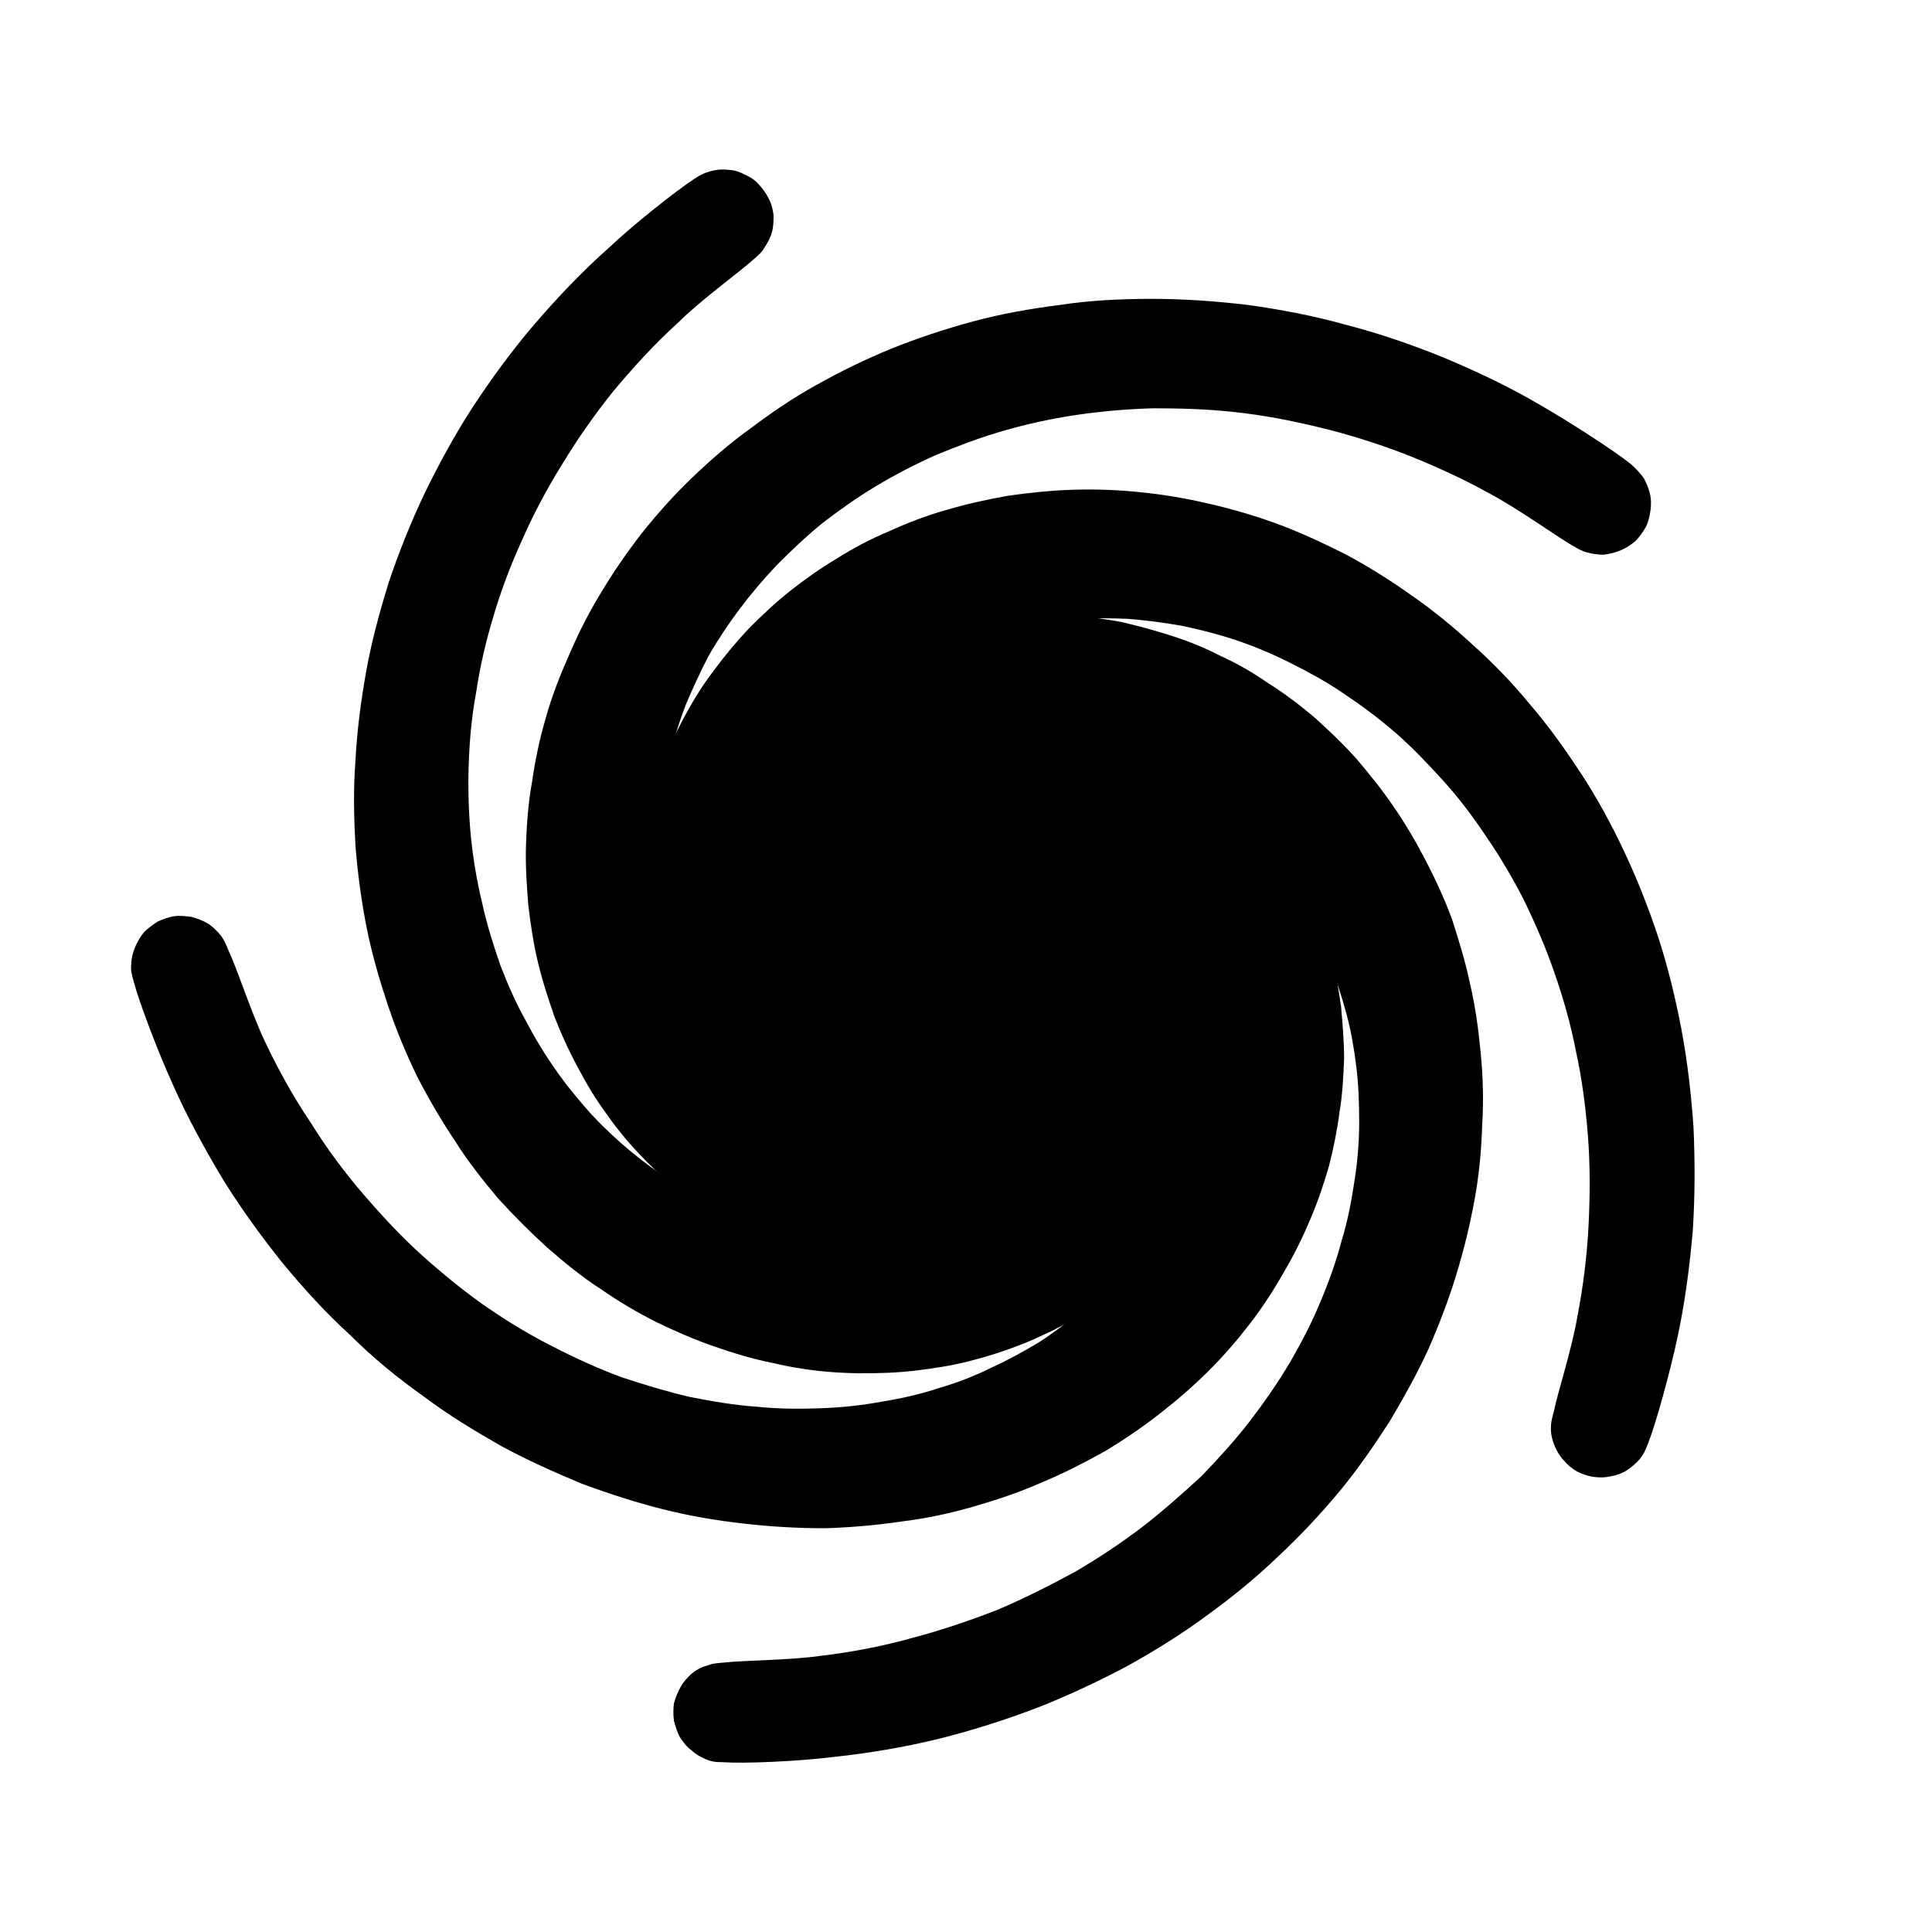
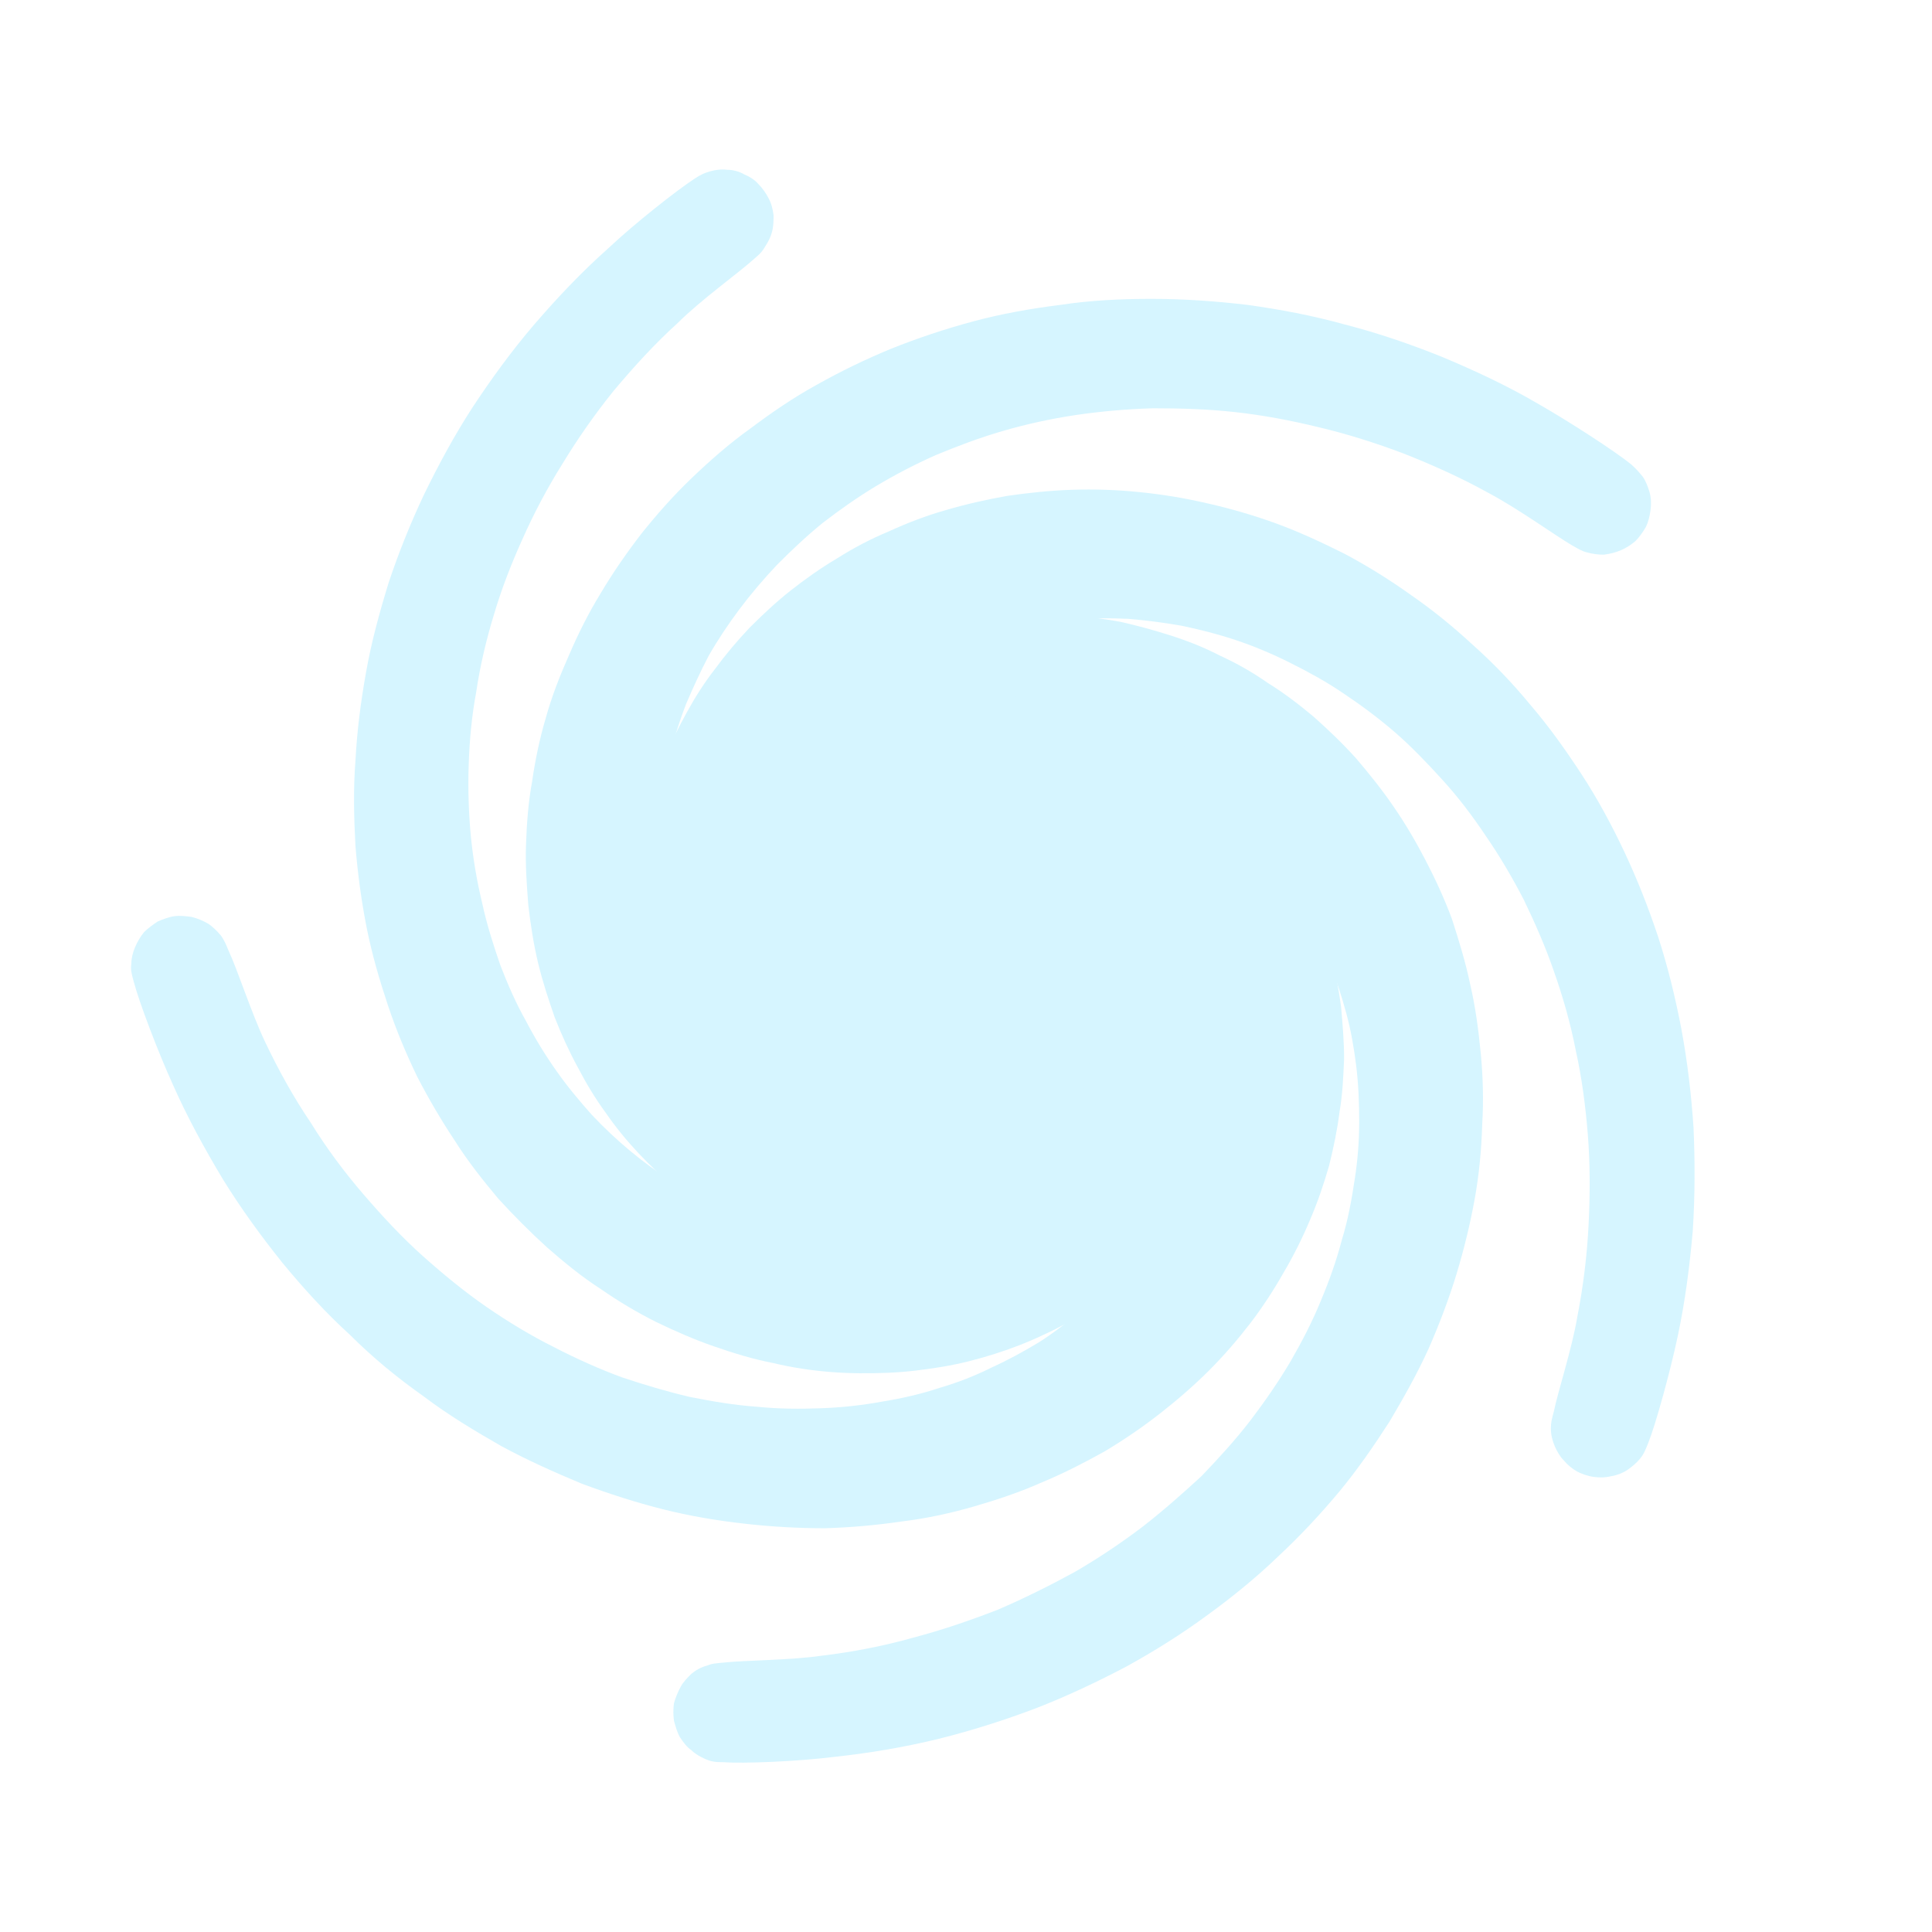
- <svg xmlns="http://www.w3.org/2000/svg" viewBox="0 0 256 256" width="256" height="256" fill="currentColor" role="img" aria-labelledby="sg-title">
+ <svg xmlns="http://www.w3.org/2000/svg" viewBox="0 0 256 256" width="256" height="256" fill="#d6f5ff" role="img" aria-labelledby="sg-title">
  <circle cx="128" cy="128" r="27.9" />
  <path d="M143.5 131.3C143.6 132.1 143.9 132.7 144.1 133.4C144.3 134.1 144.4 134.9 144.5 135.7C144.6 136.5 144.6 137.4 144.6 138.2C144.6 139.1 144.5 140 144.3 140.9C144.2 141.9 143.9 142.8 143.6 143.7C143.4 144.7 143 145.7 142.6 146.6C142.1 147.6 141.6 148.6 141 149.5C140.4 150.5 139.7 151.4 138.9 152.3C138.2 153.2 137.3 154.1 136.4 155C135.4 155.9 134.4 156.7 133.3 157.5C132.2 158.2 131 159 129.8 159.6C128.5 160.3 127.2 160.9 125.8 161.4C124.3 161.9 122.8 162.4 121.3 162.7C119.7 163.1 118.1 163.3 116.5 163.5C114.8 163.6 113 163.7 111.3 163.6C109.5 163.5 107.7 163.4 105.8 163C104 162.7 102.1 162.3 100.2 161.7C98.3 161.1 96.4 160.4 94.6 159.5C92.7 158.6 90.8 157.6 89 156.5C87.1 155.3 85.3 154 83.5 152.5C81.8 151.1 80 149.4 78.4 147.7C76.8 145.9 75.2 144 73.8 142C72.3 139.9 70.9 137.6 69.7 135.3C68.4 133 67.3 130.5 66.3 127.9C65.4 125.3 64.5 122.5 63.9 119.7C63.2 116.8 62.7 113.9 62.4 110.9C62.1 107.8 62 104.6 62.1 101.5C62.2 98.2 62.5 94.9 63.1 91.7C63.6 88.3 64.4 84.9 65.4 81.6C66.4 78.2 67.7 74.8 69.2 71.5C70.7 68.1 72.5 64.7 74.5 61.5C76.5 58.2 78.8 54.9 81.3 51.8C83.9 48.7 86.7 45.6 89.8 42.8C92.8 39.8 97.8 36.2 99.7 34.5C100.5 33.8 100.9 33.5 101.3 32.8C101.7 32.2 102.1 31.5 102.3 30.7C102.5 30 102.5 29.2 102.5 28.5C102.4 27.7 102.2 26.9 101.8 26.2C101.5 25.6 101 24.9 100.5 24.4C100 23.8 99.3 23.4 98.6 23.1C97.9 22.7 97.1 22.5 96.4 22.5C95.6 22.4 94.8 22.5 94.1 22.7C93.4 22.9 92.9 23.1 92 23.7C89.7 25.2 84.1 29.6 80.6 32.9C77 36.1 73.8 39.5 70.7 43.1C67.8 46.5 65.1 50.2 62.6 54C60.2 57.7 58.1 61.6 56.2 65.5C54.4 69.3 52.8 73.3 51.5 77.2C50.3 81.1 49.2 85.1 48.5 89.1C47.8 93 47.3 96.9 47.1 100.8C46.8 104.6 46.9 108.4 47.1 112.1C47.4 115.8 47.9 119.5 48.6 123C49.3 126.5 50.3 129.9 51.4 133.2C52.5 136.5 53.8 139.6 55.3 142.7C56.8 145.6 58.5 148.5 60.3 151.2C62 153.9 64 156.4 66 158.8C68.1 161.1 70.3 163.3 72.5 165.3C74.8 167.3 77.1 169.2 79.6 170.8C81.9 172.4 84.4 173.9 87 175.2C89.5 176.4 92 177.5 94.6 178.4C97.2 179.3 99.8 180.1 102.4 180.6C104.9 181.2 107.5 181.6 110.1 181.8C112.6 182 115.2 182 117.7 181.9C120.1 181.8 122.5 181.5 124.9 181.1C127.3 180.7 129.6 180.1 131.8 179.4C134 178.7 136.1 177.9 138.2 176.9C140.2 176 142.2 174.9 144.1 173.7C145.9 172.6 147.6 171.3 149.3 169.9C150.9 168.6 152.4 167.2 153.9 165.6C155.2 164.2 156.5 162.6 157.7 160.9C158.9 159.3 159.9 157.6 160.8 155.9C161.8 154.2 162.6 152.5 163.2 150.7C163.9 148.9 164.5 147.1 164.9 145.4C165.3 143.6 165.6 141.8 165.8 140C166 138.2 166.1 136.5 166 134.7C166 133 165.9 131.3 165.6 129.6C165.3 127.9 165.1 126.1 164.5 124.7C164.1 123.4 163.5 122.3 162.8 121.3C162 120.3 161 119.4 159.9 118.7C158.9 118 157.6 117.5 156.4 117.2C155.2 116.9 153.8 116.9 152.6 117.1C151.3 117.2 150 117.6 148.9 118.2C147.8 118.8 146.7 119.6 145.9 120.5C145 121.5 144.3 122.6 143.8 123.8C143.3 124.9 143 126.3 143 127.5C142.9 128.8 143.2 130.2 143.5 131.3Z" />
  <path d="M129.6 143.7C128.9 144.2 128.5 144.6 127.8 145C127.2 145.4 126.5 145.8 125.8 146.1C125 146.4 124.2 146.7 123.4 146.9C122.5 147.2 121.7 147.4 120.7 147.5C119.8 147.6 118.8 147.7 117.9 147.7C116.9 147.8 115.8 147.7 114.8 147.6C113.7 147.5 112.6 147.3 111.6 147C110.5 146.7 109.4 146.4 108.3 145.9C107.1 145.5 106 144.9 104.9 144.3C103.8 143.7 102.7 143 101.6 142.2C100.5 141.4 99.5 140.5 98.5 139.5C97.4 138.5 96.4 137.4 95.5 136.2C94.6 135 93.7 133.7 92.9 132.4C92.1 131 91.3 129.5 90.7 128C90 126.4 89.4 124.8 89 123.1C88.5 121.4 88.1 119.6 87.8 117.7C87.6 115.9 87.4 113.9 87.4 112C87.4 110 87.5 108 87.7 106C87.9 103.9 88.3 101.8 88.9 99.7C89.4 97.5 90.1 95.4 90.9 93.3C91.8 91.2 92.8 89 93.9 86.9C95.1 84.8 96.5 82.7 98 80.7C99.5 78.7 101.2 76.7 103 74.8C104.9 72.9 106.9 71 109 69.3C111.2 67.6 113.6 65.9 116.1 64.4C118.6 62.9 121.3 61.5 124 60.3C126.9 59.1 129.8 58 132.9 57.1C136 56.2 139.2 55.5 142.5 55C145.9 54.5 149.3 54.2 152.8 54.1C156.3 54.1 160 54.2 163.6 54.6C167.3 55 171 55.7 174.7 56.6C178.5 57.5 182.3 58.7 186 60.1C189.8 61.6 193.6 63.3 197.2 65.3C201 67.3 206 70.9 208.2 72.2C209.1 72.7 209.5 73 210.3 73.2C211 73.4 211.8 73.5 212.5 73.5C213.3 73.4 214.1 73.2 214.8 72.9C215.5 72.6 216.1 72.2 216.7 71.7C217.2 71.2 217.7 70.5 218.1 69.8C218.4 69.2 218.6 68.4 218.7 67.6C218.8 66.9 218.8 66.1 218.6 65.3C218.4 64.6 218.1 63.8 217.7 63.2C217.2 62.6 216.9 62.2 216.1 61.5C214 59.8 208 55.9 203.8 53.5C199.7 51.1 195.4 49.1 191.1 47.3C186.9 45.6 182.5 44.1 178.2 43C173.9 41.8 169.6 41 165.3 40.4C161.1 39.9 156.8 39.6 152.6 39.6C148.5 39.6 144.4 39.8 140.5 40.4C136.5 40.9 132.6 41.6 128.9 42.6C125.2 43.6 121.6 44.8 118.1 46.2C114.7 47.6 111.4 49.2 108.2 51C105.1 52.7 102.2 54.7 99.4 56.8C96.6 58.8 94 61.1 91.6 63.4C89.2 65.7 87 68.2 85 70.7C83 73.3 81.2 75.9 79.6 78.6C78 81.2 76.6 84 75.4 86.8C74.2 89.5 73.1 92.3 72.3 95.2C71.5 97.9 70.9 100.8 70.5 103.6C70 106.3 69.8 109.1 69.7 111.9C69.6 114.6 69.8 117.3 70 119.9C70.3 122.5 70.7 125.1 71.3 127.6C71.9 130.1 72.7 132.5 73.5 134.8C74.4 137.1 75.4 139.3 76.6 141.5C77.7 143.6 78.9 145.6 80.3 147.5C81.6 149.4 83.1 151.2 84.6 152.8C86.2 154.5 87.8 156 89.5 157.4C91.1 158.8 92.9 160.1 94.7 161.2C96.5 162.3 98.3 163.3 100.2 164.2C102 165.1 103.9 165.8 105.9 166.4C107.7 167 109.7 167.5 111.6 167.9C113.5 168.2 115.4 168.4 117.3 168.5C119.2 168.6 121.1 168.6 122.9 168.4C124.7 168.3 126.5 168 128.3 167.7C130 167.3 131.7 166.8 133.4 166.3C135 165.7 136.6 165 138.1 164.2C139.6 163.5 141.2 162.7 142.4 161.7C143.5 160.9 144.4 160 145.1 159C145.8 157.9 146.4 156.7 146.7 155.5C147 154.3 147.1 152.9 147 151.7C146.9 150.4 146.5 149.1 146 148C145.5 146.8 144.7 145.7 143.8 144.9C142.9 144 141.8 143.2 140.6 142.7C139.5 142.2 138.2 141.8 136.9 141.7C135.6 141.6 134.3 141.8 133.1 142.1C131.9 142.4 130.6 143.2 129.6 143.7Z" />
  <path d="M113.5 134.4C112.9 133.9 112.3 133.6 111.8 133.1C111.2 132.6 110.6 132 110.1 131.5C109.6 130.8 109 130.2 108.6 129.5C108.1 128.7 107.6 128 107.2 127.1C106.8 126.3 106.4 125.4 106.1 124.5C105.8 123.5 105.5 122.5 105.3 121.5C105.1 120.4 104.9 119.4 104.9 118.2C104.8 117.1 104.8 115.9 104.9 114.8C104.9 113.6 105.1 112.3 105.3 111.1C105.6 109.8 105.9 108.6 106.4 107.3C106.8 106 107.3 104.7 108 103.5C108.6 102.2 109.3 100.9 110.2 99.7C111 98.4 112 97.1 113 96C114.1 94.8 115.2 93.6 116.5 92.5C117.8 91.4 119.1 90.3 120.6 89.4C122.1 88.4 123.7 87.4 125.3 86.6C127 85.8 128.8 85 130.7 84.4C132.5 83.8 134.5 83.3 136.5 82.9C138.6 82.4 140.7 82.2 142.8 82C145 81.9 147.3 81.9 149.5 82C151.9 82.2 154.2 82.5 156.5 82.9C158.9 83.4 161.3 84 163.7 84.8C166.1 85.6 168.5 86.6 170.9 87.8C173.3 89 175.7 90.3 177.9 91.8C180.3 93.4 182.6 95.1 184.8 97C187 98.9 189.1 101.1 191.1 103.3C193.2 105.6 195.1 108.1 196.9 110.8C198.7 113.4 200.4 116.3 201.9 119.2C203.4 122.3 204.8 125.5 205.9 128.7C207.1 132.1 208.1 135.6 208.8 139.2C209.6 142.8 210.1 146.6 210.4 150.4C210.7 154.2 210.7 158.2 210.5 162.2C210.3 166.3 209.8 170.4 209 174.5C208.3 178.7 206.4 184.5 205.9 187C205.6 188.1 205.5 188.5 205.5 189.3C205.5 190.1 205.7 190.9 206 191.6C206.3 192.3 206.7 193 207.2 193.5C207.7 194.1 208.3 194.6 209 195C209.6 195.3 210.4 195.6 211.2 195.7C211.9 195.8 212.7 195.8 213.5 195.6C214.2 195.5 215 195.2 215.6 194.8C216.2 194.4 216.9 193.8 217.3 193.3C217.8 192.7 218 192.2 218.4 191.2C219.4 188.7 221.3 181.8 222.3 177.1C223.3 172.4 223.9 167.7 224.3 163.1C224.6 158.5 224.6 153.9 224.4 149.4C224.1 145 223.6 140.7 222.8 136.4C222 132.2 221 128.1 219.7 124.1C218.4 120.2 216.9 116.4 215.2 112.8C213.5 109.2 211.6 105.7 209.5 102.5C207.4 99.3 205.2 96.2 202.7 93.3C200.4 90.5 197.8 87.8 195.1 85.4C192.5 83 189.8 80.8 186.9 78.8C184.1 76.8 181.2 75 178.2 73.4C175.2 71.9 172.2 70.5 169.2 69.4C166.2 68.3 163.1 67.4 160 66.7C157 66 154 65.5 150.9 65.2C148 64.9 145 64.8 142 64.9C139.1 65 136.3 65.3 133.5 65.7C130.7 66.2 128 66.8 125.3 67.6C122.8 68.3 120.2 69.3 117.8 70.4C115.4 71.4 113.1 72.6 110.9 74C108.7 75.3 106.6 76.8 104.7 78.3C102.8 79.8 101 81.5 99.3 83.2C97.6 85 96.1 86.8 94.7 88.7C93.3 90.5 92.1 92.4 91 94.4C89.9 96.4 88.9 98.4 88.1 100.4C87.3 102.5 86.7 104.5 86.1 106.6C85.6 108.6 85.2 110.7 85 112.7C84.7 114.8 84.6 116.8 84.6 118.8C84.6 120.8 84.8 122.8 85 124.7C85.3 126.6 85.7 128.5 86.2 130.4C86.6 132.2 87.3 133.9 88 135.6C88.7 137.3 89.5 139 90.4 140.5C91.2 142.1 92.2 143.5 93.3 144.9C94.3 146.3 95.5 147.6 96.7 148.8C97.8 150 99.1 151.3 100.4 152.2C101.5 152.9 102.6 153.5 103.8 153.9C105 154.2 106.4 154.4 107.6 154.3C108.9 154.2 110.2 153.9 111.4 153.4C112.5 152.9 113.7 152.2 114.6 151.3C115.5 150.4 116.3 149.3 116.8 148.2C117.4 147.1 117.8 145.8 117.9 144.5C118.1 143.3 118 141.9 117.7 140.7C117.4 139.5 116.9 138.2 116.2 137.2C115.5 136.1 114.4 135.1 113.5 134.4Z" />
  <path d="M117.4 116.2C117.8 115.5 117.9 114.8 118.1 114.2C118.4 113.4 118.8 112.7 119.2 112.1C119.6 111.3 120.1 110.6 120.6 110C121.1 109.3 121.7 108.6 122.4 108C123.1 107.3 123.8 106.7 124.6 106.1C125.4 105.5 126.3 104.9 127.2 104.4C128.1 103.9 129.1 103.4 130.1 103C131.2 102.6 132.3 102.2 133.4 101.9C134.6 101.6 135.8 101.4 137.1 101.2C138.4 101.1 139.7 101 141 101C142.4 101 143.8 101.2 145.1 101.4C146.6 101.6 148 101.9 149.4 102.3C150.9 102.7 152.4 103.2 153.8 103.8C155.3 104.5 156.8 105.2 158.2 106.1C159.7 106.9 161.1 107.9 162.5 109C163.9 110.1 165.2 111.4 166.5 112.7C167.8 114 169.1 115.5 170.3 117.1C171.5 118.7 172.6 120.4 173.6 122.1C174.6 124 175.5 125.9 176.3 127.9C177.1 129.9 177.8 132.1 178.4 134.3C179 136.5 179.4 138.8 179.7 141.2C180 143.6 180.1 146.1 180.1 148.6C180.1 151.2 179.9 153.8 179.5 156.3C179.1 159 178.6 161.7 177.8 164.3C177.1 167 176.1 169.8 175 172.4C173.9 175.1 172.5 177.8 171 180.4C169.4 183.1 167.6 185.7 165.7 188.2C163.7 190.8 161.5 193.2 159.2 195.6C156.7 197.9 154.1 200.2 151.4 202.3C148.5 204.5 145.5 206.5 142.4 208.3C139.1 210.1 135.7 211.8 132.2 213.3C128.6 214.7 124.8 216 121 217C117.1 218.1 113 218.9 108.8 219.4C104.6 220 98.5 220 95.9 220.3C94.9 220.4 94.4 220.4 93.7 220.7C92.9 220.9 92.2 221.3 91.6 221.8C91.1 222.3 90.5 222.9 90.2 223.5C89.8 224.2 89.5 225 89.3 225.7C89.2 226.4 89.2 227.3 89.3 228C89.5 228.7 89.7 229.5 90.1 230.2C90.5 230.8 91 231.5 91.6 231.9C92.1 232.4 92.8 232.8 93.5 233.1C94.2 233.4 94.7 233.5 95.8 233.5C98.6 233.7 105.7 233.4 110.5 232.8C115.2 232.3 119.9 231.5 124.4 230.4C128.8 229.3 133.2 227.9 137.4 226.3C141.5 224.7 145.5 222.8 149.3 220.8C153.1 218.7 156.6 216.5 160 214C163.3 211.6 166.5 209 169.4 206.2C172.3 203.5 175 200.6 177.5 197.6C179.9 194.7 182.1 191.5 184.1 188.4C186 185.2 187.8 182 189.3 178.7C190.7 175.5 192 172.1 193 168.8C194 165.5 194.8 162.2 195.4 158.9C196 155.6 196.3 152.3 196.4 149C196.6 145.8 196.5 142.6 196.2 139.5C195.9 136.4 195.5 133.4 194.8 130.4C194.2 127.5 193.3 124.6 192.4 121.8C191.4 119.1 190.2 116.5 188.9 114C187.6 111.5 186.2 109.1 184.6 106.8C183.1 104.6 181.4 102.5 179.7 100.5C177.9 98.5 176 96.7 174.1 95C172.2 93.4 170.1 91.8 168 90.5C166 89.1 163.9 87.9 161.7 86.9C159.6 85.8 157.3 84.9 155.1 84.2C152.9 83.5 150.7 82.9 148.5 82.4C146.3 82 144.1 81.7 141.9 81.6C139.7 81.4 137.6 81.4 135.4 81.6C133.3 81.7 131.2 82 129.2 82.4C127.2 82.7 125.2 83.3 123.3 83.9C121.4 84.5 119.6 85.3 117.8 86.1C116.1 86.9 114.4 87.9 112.8 88.9C111.3 90 109.8 91.1 108.4 92.3C107 93.5 105.7 94.7 104.5 96.1C103.3 97.4 102.2 98.8 101.2 100.2C100.2 101.6 99.3 103.1 98.5 104.6C97.7 106.1 96.9 107.7 96.5 109.2C96.1 110.5 95.9 111.7 95.9 113C96 114.3 96.2 115.6 96.7 116.8C97.2 117.9 97.9 119.1 98.7 120C99.5 121 100.6 121.8 101.7 122.4C102.8 123 104.1 123.5 105.3 123.6C106.6 123.8 107.9 123.8 109.2 123.5C110.4 123.3 111.7 122.8 112.7 122.1C113.8 121.5 114.8 120.6 115.6 119.6C116.4 118.6 117 117.2 117.4 116.2Z" />
  <path d="M135.9 114.3C136.8 114.4 137.4 114.3 138.1 114.3C138.9 114.4 139.7 114.5 140.4 114.7C141.2 114.9 142.1 115.1 142.9 115.4C143.7 115.7 144.5 116.1 145.3 116.5C146.2 116.9 147 117.4 147.8 118C148.6 118.6 149.4 119.2 150.2 119.9C151 120.6 151.7 121.4 152.5 122.3C153.2 123.2 153.9 124.1 154.5 125.1C155.1 126.1 155.7 127.2 156.3 128.4C156.8 129.5 157.3 130.8 157.7 132C158.1 133.3 158.4 134.7 158.6 136.1C158.9 137.5 159 139 159.1 140.4C159.1 142 159.1 143.5 159 145.1C158.8 146.7 158.6 148.3 158.2 149.9C157.8 151.6 157.3 153.3 156.7 154.9C156.1 156.6 155.3 158.3 154.5 159.9C153.6 161.6 152.6 163.2 151.5 164.8C150.3 166.4 149 168 147.6 169.5C146.2 171.1 144.7 172.5 143 173.9C141.3 175.3 139.5 176.7 137.6 177.9C135.6 179.1 133.6 180.2 131.4 181.2C129.2 182.3 126.9 183.2 124.5 183.9C122.1 184.7 119.5 185.3 117 185.7C114.3 186.2 111.6 186.5 108.8 186.6C106 186.7 103.2 186.7 100.3 186.4C97.4 186.2 94.4 185.7 91.4 185.1C88.4 184.4 85.4 183.5 82.4 182.5C79.4 181.4 76.3 180 73.4 178.5C70.4 177 67.4 175.2 64.5 173.2C61.6 171.2 58.8 168.9 56.1 166.5C53.3 164 50.7 161.2 48.2 158.3C45.7 155.4 43.3 152.2 41.2 148.8C38.9 145.4 36.9 141.8 35.1 138C33.3 134.2 31.4 128.3 30.3 126C29.9 125 29.7 124.6 29.3 124C28.8 123.4 28.2 122.8 27.6 122.4C26.9 122 26.2 121.7 25.4 121.5C24.7 121.4 23.9 121.3 23.1 121.4C22.4 121.5 21.6 121.8 20.9 122.1C20.3 122.5 19.6 123 19.1 123.5C18.6 124.1 18.2 124.8 17.9 125.5C17.6 126.2 17.4 127 17.4 127.7C17.3 128.5 17.4 128.9 17.7 130C18.4 132.7 20.9 139.3 22.9 143.7C24.8 148 27.1 152.2 29.5 156.2C31.9 160.1 34.6 163.8 37.4 167.3C40.2 170.7 43.2 174 46.4 176.9C49.4 179.9 52.7 182.6 56.1 185C59.4 187.5 62.9 189.6 66.4 191.6C69.9 193.5 73.5 195.1 77.1 196.6C80.6 197.9 84.3 199.1 87.9 200C91.5 200.9 95.1 201.5 98.7 201.9C102.2 202.3 105.8 202.5 109.3 202.5C112.7 202.4 116.1 202.1 119.5 201.6C122.8 201.2 126 200.5 129.1 199.6C132.2 198.7 135.2 197.7 138.1 196.4C141 195.2 143.7 193.8 146.4 192.3C148.9 190.8 151.4 189.1 153.7 187.3C156 185.5 158.2 183.6 160.2 181.6C162.2 179.6 164 177.5 165.7 175.3C167.3 173.2 168.8 170.9 170.1 168.6C171.4 166.4 172.6 164 173.6 161.6C174.6 159.3 175.4 156.9 176.1 154.5C176.7 152.1 177.2 149.7 177.5 147.3C177.9 145 178 142.6 178.1 140.3C178.1 138 177.9 135.7 177.7 133.4C177.4 131.2 177 129 176.5 126.9C175.9 124.8 175.3 122.7 174.5 120.7C173.7 118.8 172.8 116.9 171.8 115C170.8 113.3 169.7 111.5 168.5 109.9C167.3 108.3 166 106.8 164.7 105.4C163.4 104 161.9 102.7 160.5 101.5C159 100.3 157.5 99.2 155.9 98.3C154.4 97.3 152.7 96.5 151.1 95.7C149.5 95 147.8 94.4 146.1 93.9C144.5 93.4 142.8 93 141.1 92.7C139.5 92.5 137.7 92.2 136.1 92.2C134.8 92.3 133.5 92.4 132.4 92.9C131.2 93.3 130 94 129 94.8C128 95.6 127.2 96.6 126.5 97.7C125.9 98.8 125.4 100 125.2 101.3C124.9 102.5 124.9 103.9 125.1 105.1C125.4 106.3 125.8 107.6 126.4 108.7C127 109.8 127.9 110.8 128.9 111.7C129.8 112.5 131 113.2 132.2 113.6C133.3 114.1 134.8 114.2 135.9 114.3Z" />
</svg>
